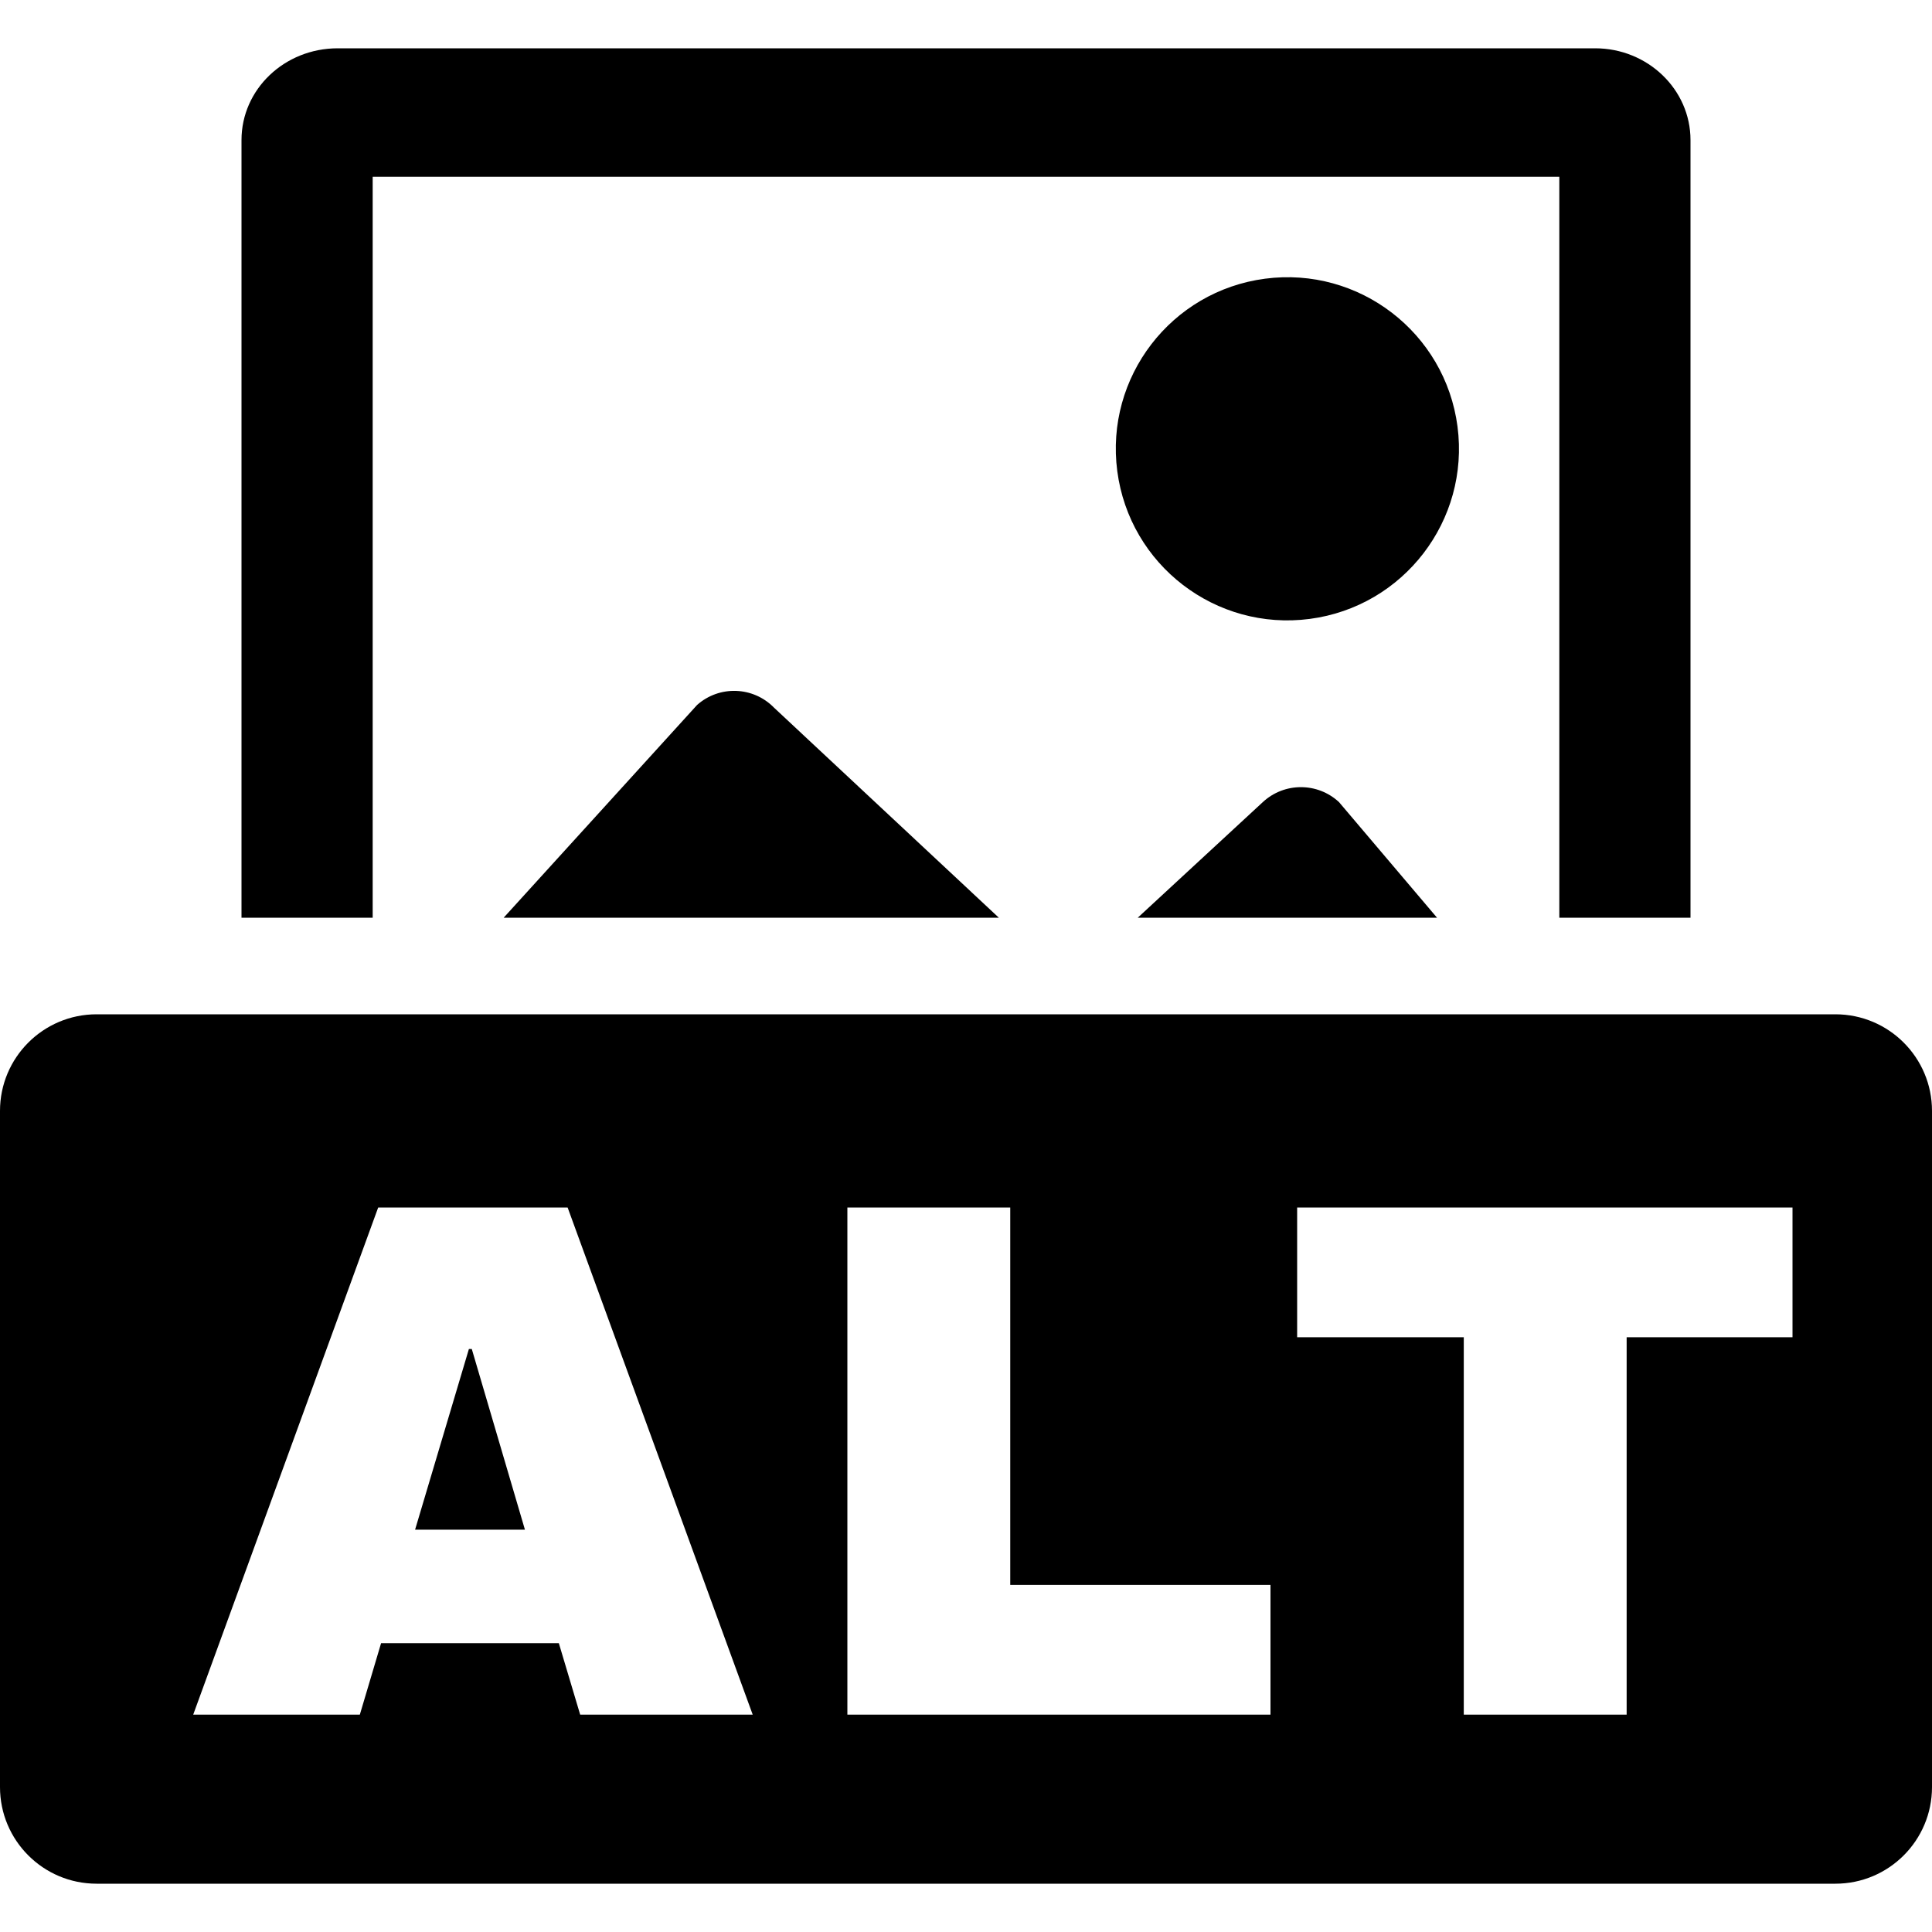
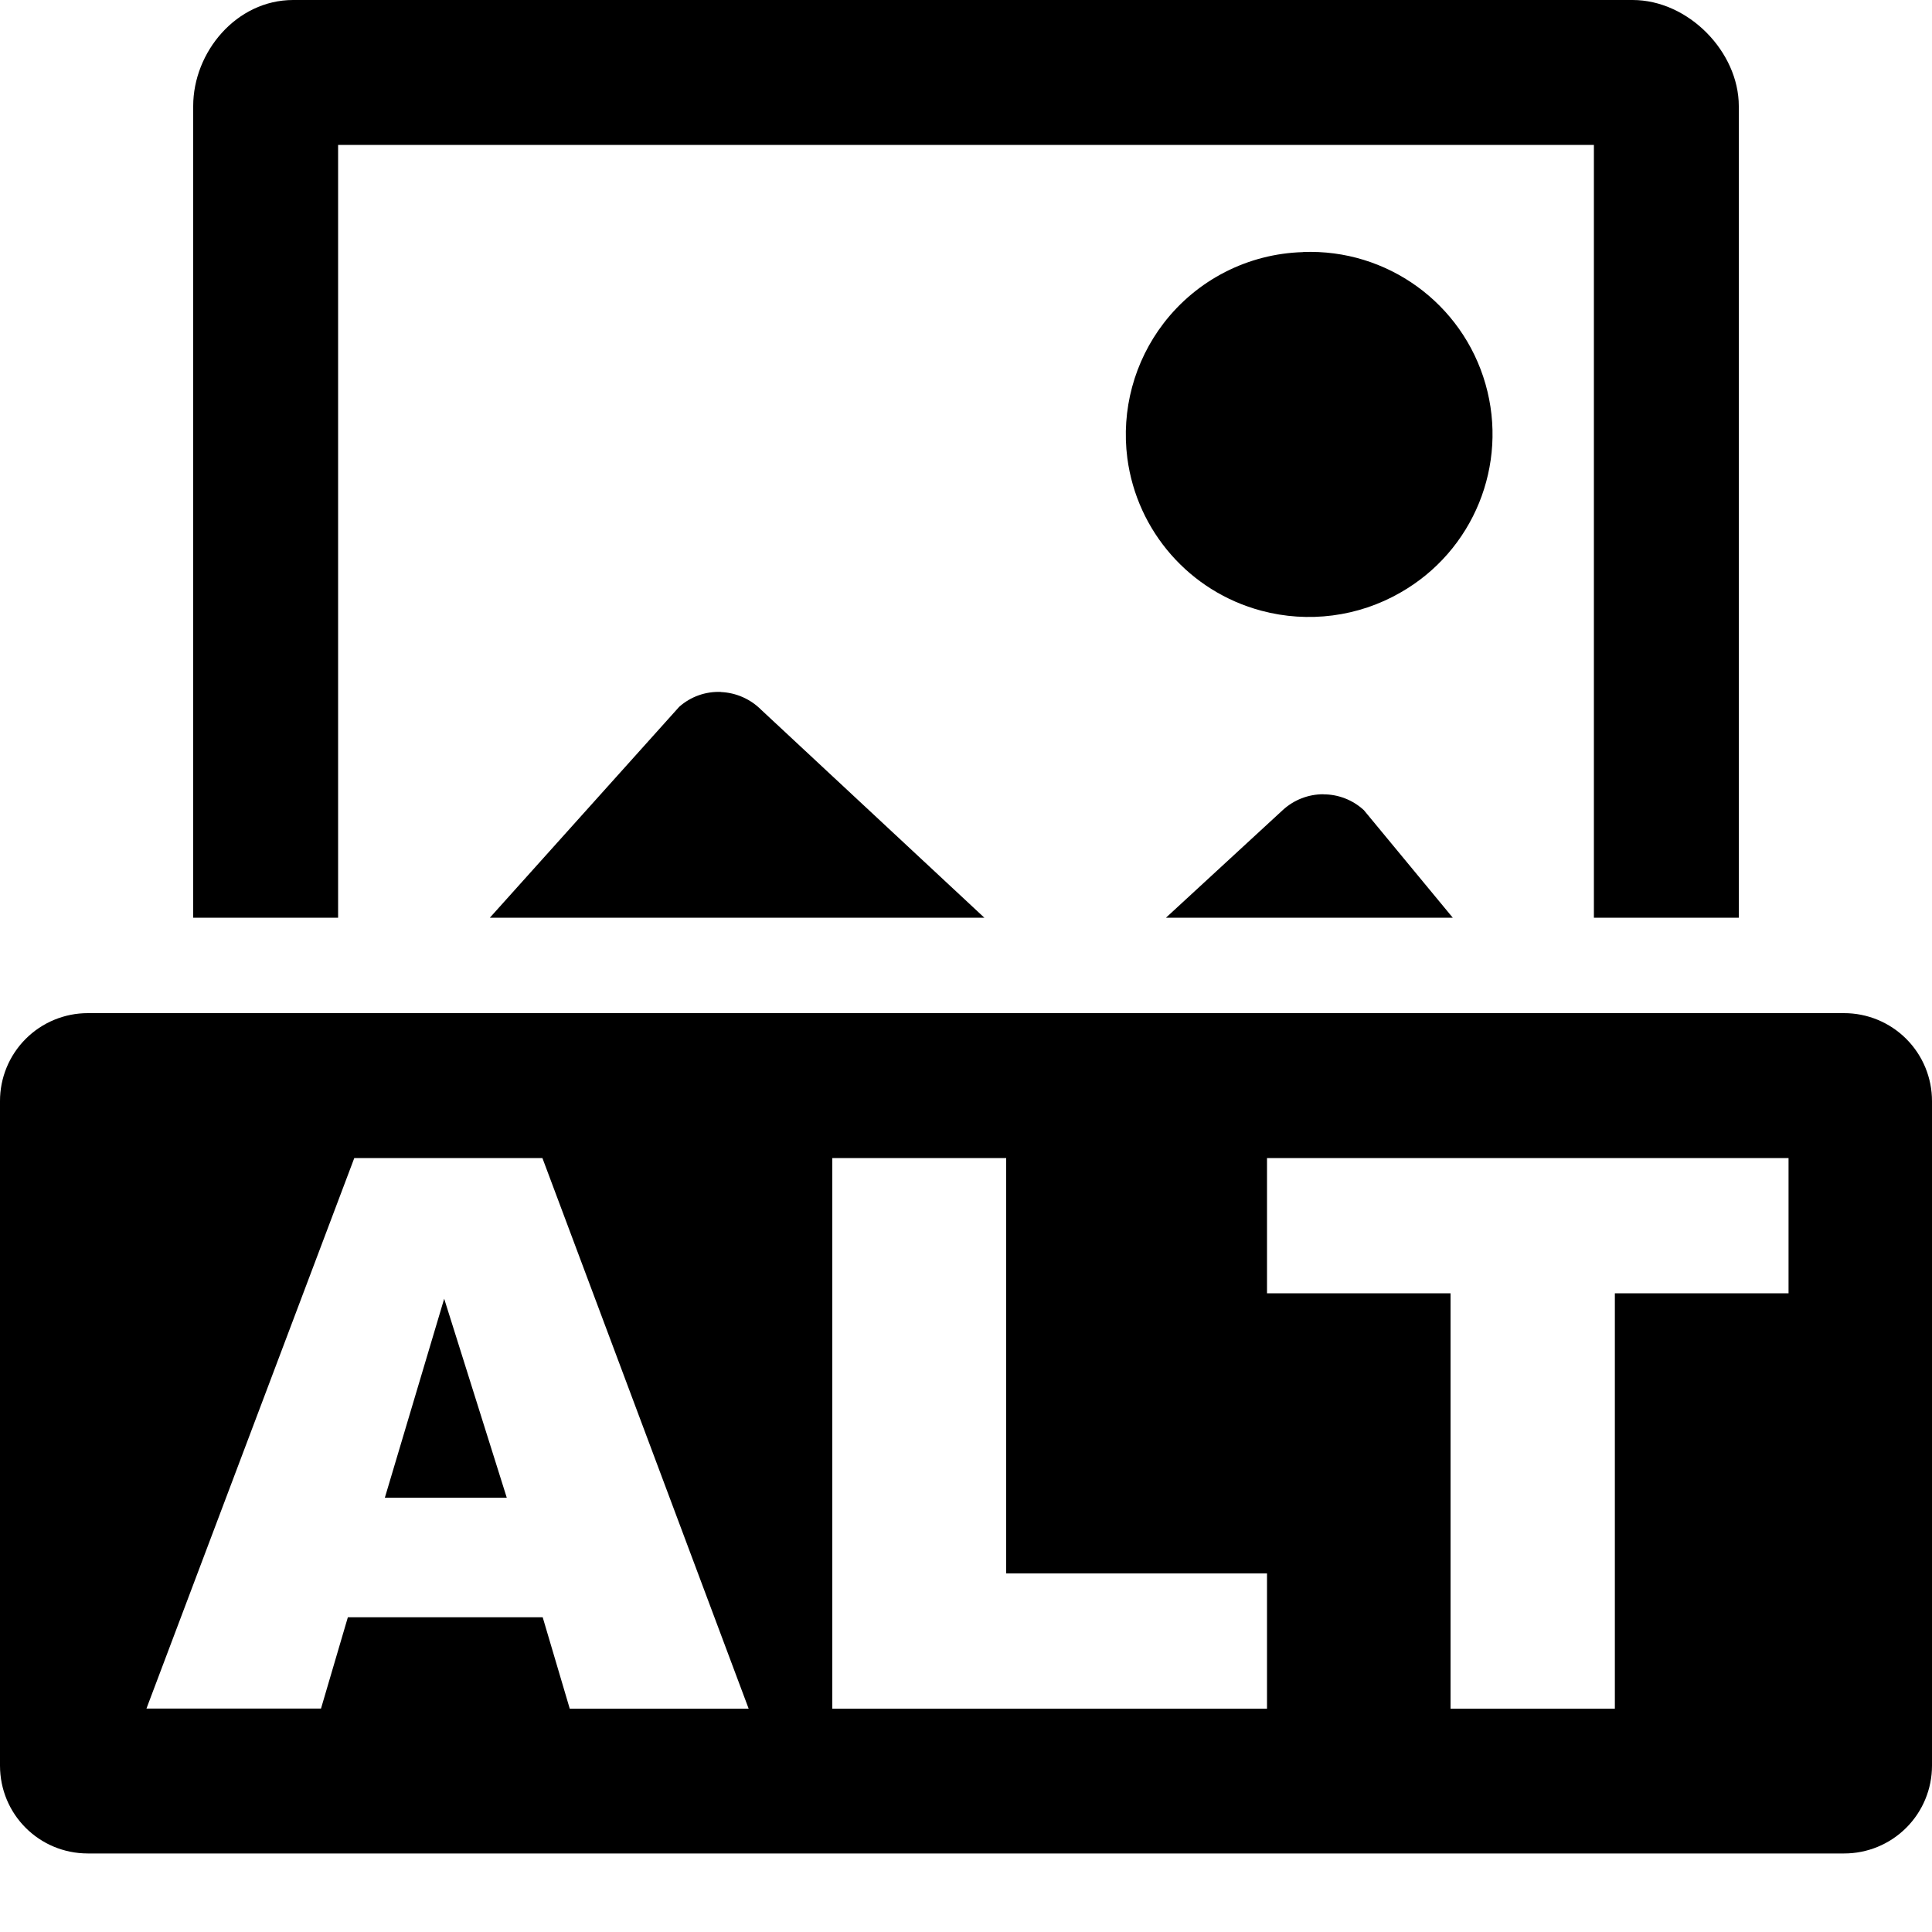
<svg xmlns="http://www.w3.org/2000/svg" viewBox="0 0 20 20">
-   <path fill-rule="evenodd" clip-rule="evenodd" d="M1 10.5a1 1 0 0 0-1 1v7a1 1 0 0 0 1 1h18a1 1 0 0 0 1-1v-7a1 1 0 0 0-1-1H1Zm5.006 7.25-.221-.74h-1.84l-.22.74H2l1.915-5.25h1.961l1.916 5.25H6.006Zm-1.71-1.915h1.138l-.55-1.87h-.03l-.557 1.87ZM8.772 12.5h1.686v3.907h2.694v1.343h-4.38V12.5Zm8.067 5.25v-3.907h1.717V12.5h-5.128v1.343h1.725v3.907h1.686Z" />
-   <path d="M8.013 7.326a.577.577 0 0 0-.797-.028L5.214 9.5h5.126L8.013 7.326ZM11.778 9.5h3.098l-1.015-1.197a.58.58 0 0 0-.788 0L11.778 9.5Zm4.364 0V1.83H3.858V9.5H2.5V1.45c0-.525.444-.95.996-.95h13.017c.543 0 .987.425.987.95V9.5h-1.358Zm-4.576-4.623a1.776 1.776 0 1 0 3.522-.462 1.776 1.776 0 0 0-3.522.462Z" />
+   <path d="M.91 10.488A.909.909 0 0 0 0 11.4v6.877c0 .505.405.91.91.91h18.178a.909.909 0 0 0 .912-.91V11.4a.91.91 0 0 0-.912-.912H.91Zm2.758 1.5h1.947l2.135 5.7H5.898l-.28-.946H3.601l-.278.945H1.516l2.152-5.7Zm4.947 0h1.801v4.3h2.7v1.4h-4.5v-5.7Zm4.5 0h5.4v1.4h-1.798v4.3h-1.701v-4.3h-1.9v-1.4Zm-8.517 1.457-.614 2.059h1.262l-.648-2.06Z" />
+   <path d="M3.035 0C2.446 0 2 .54 2 1.098V9.5h1.5v-8h13v8H18V1.098C18 .539 17.48 0 16.9 0H3.035Zm10.453 2.61a1.885 1.885 0 0 0-1.442.736 1.894 1.894 0 0 0-.376 1.396 1.89 1.89 0 0 0 1.387 1.58c.485.13 1.004.063 1.439-.187a1.887 1.887 0 0 0-1.008-3.526ZM7.463 7.163a.611.611 0 0 0-.432.154L5.071 9.5h5.119L7.88 7.348a.627.627 0 0 0-.417-.184Zm6.236 1.059a.62.62 0 0 0-.42.164L12.07 9.5h2.969l-.92-1.113a.617.617 0 0 0-.42-.164Z" />
</svg>
